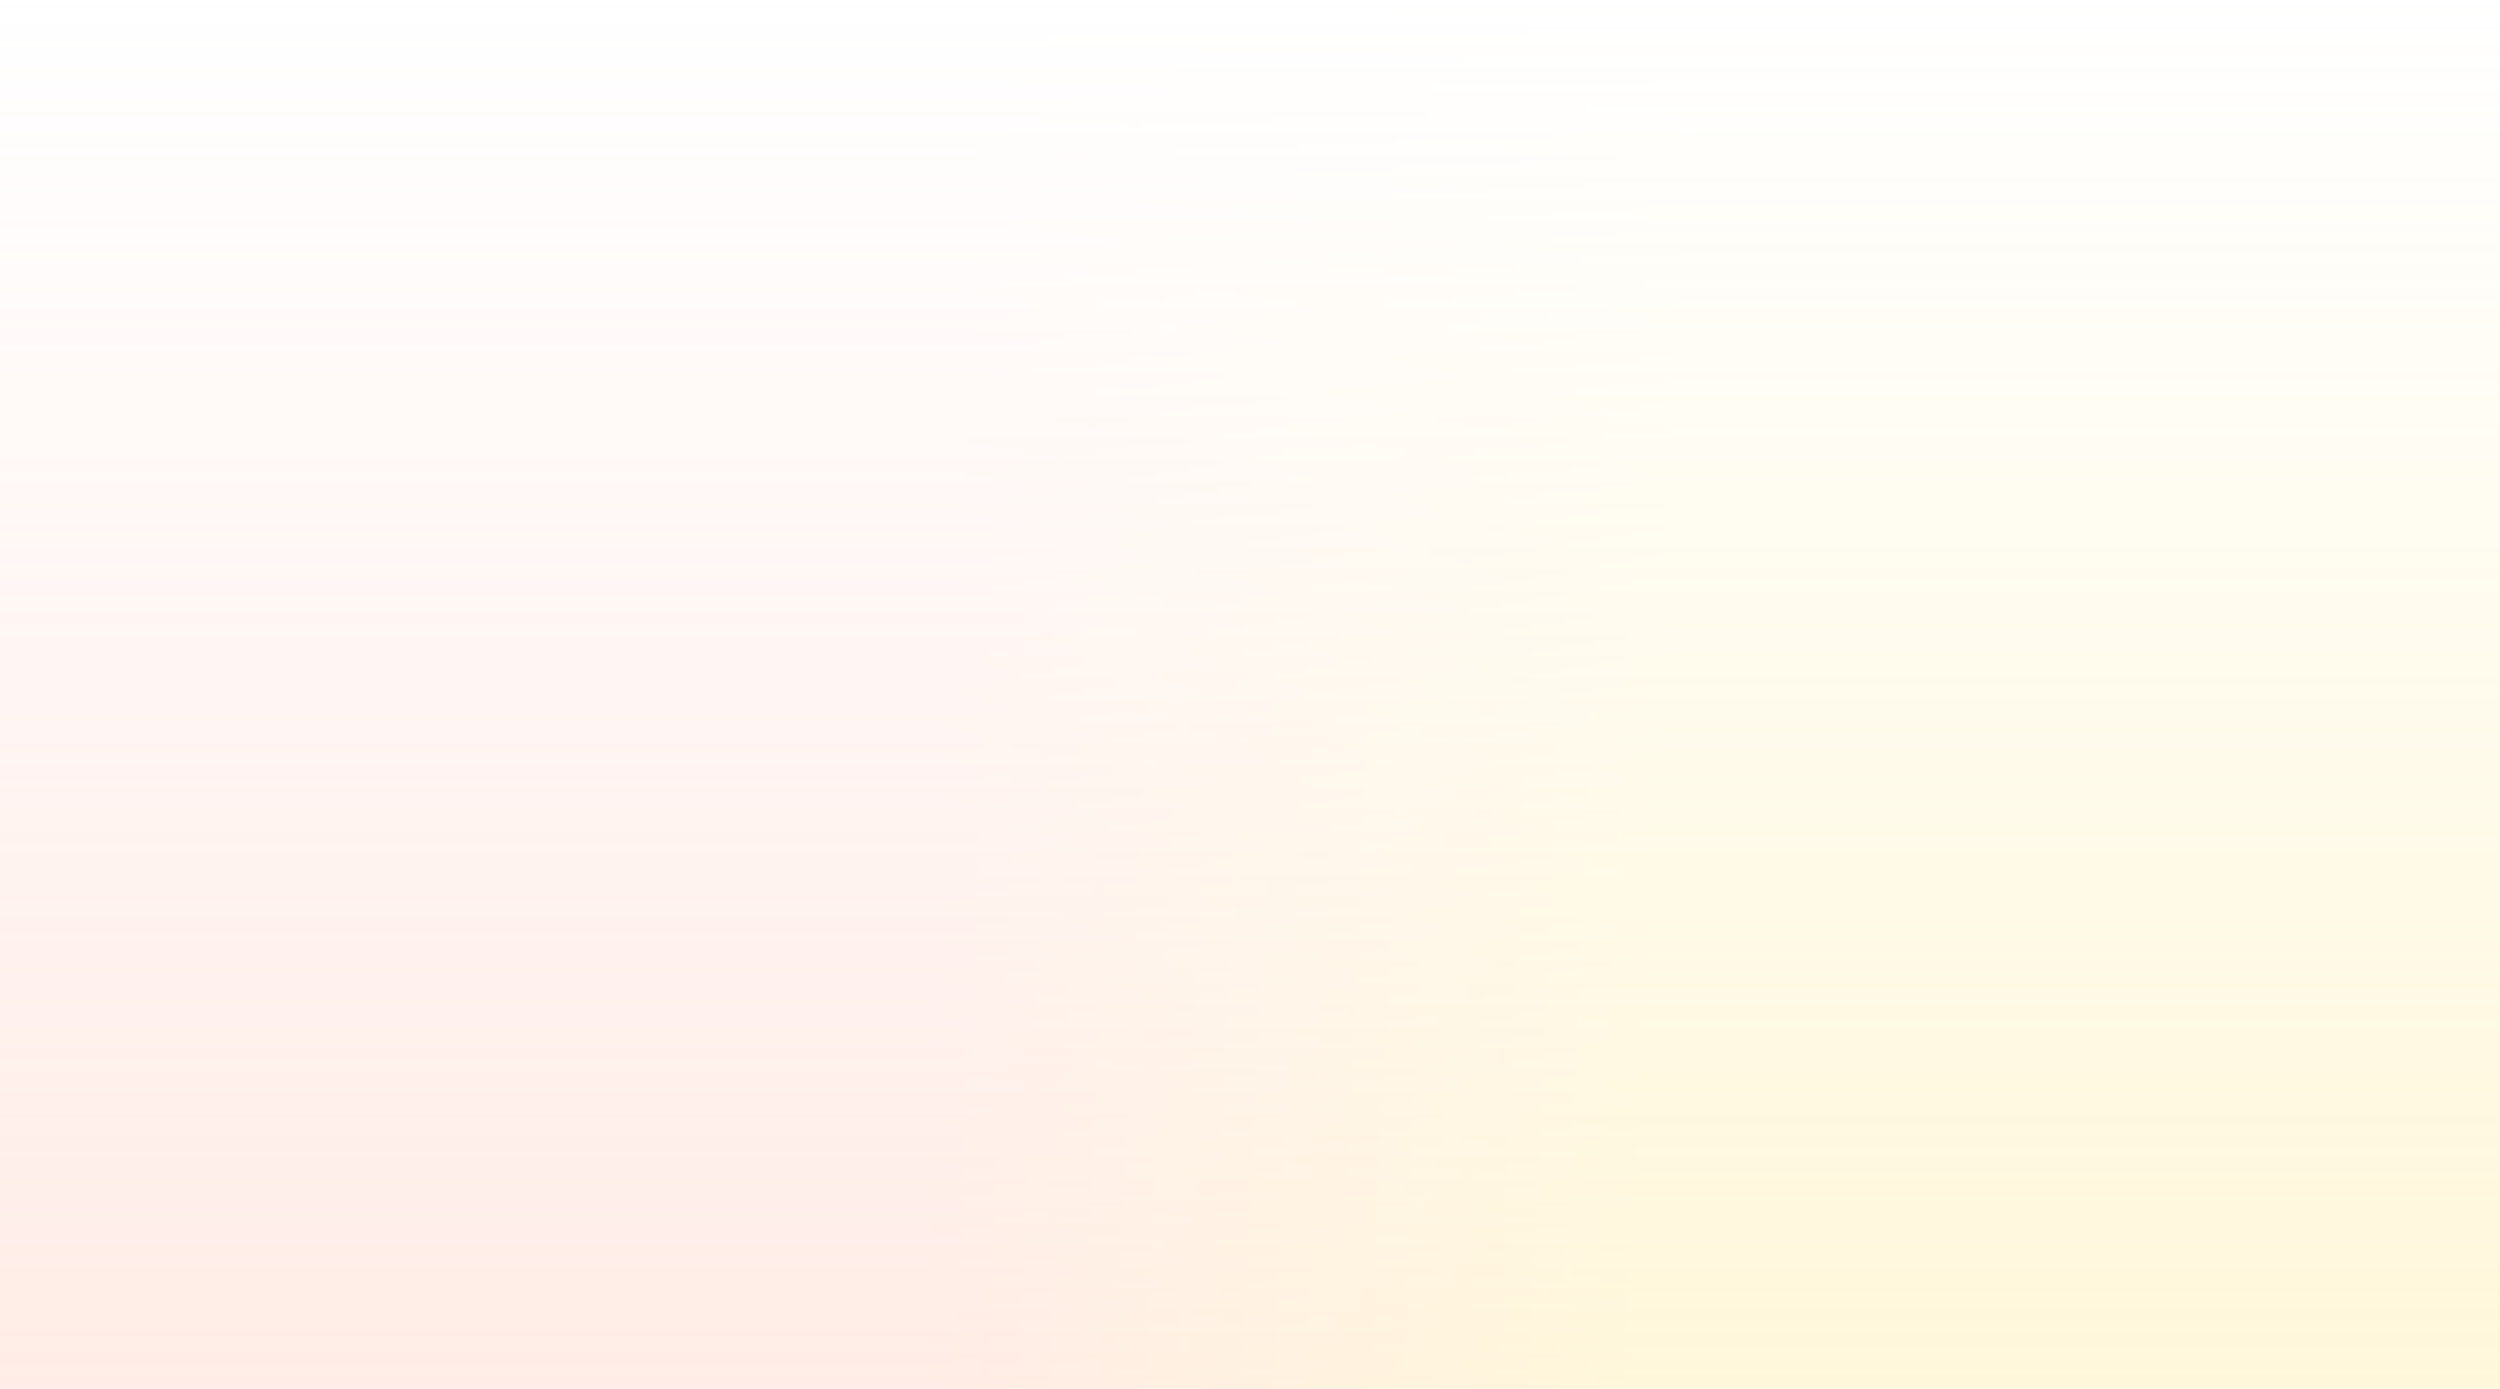
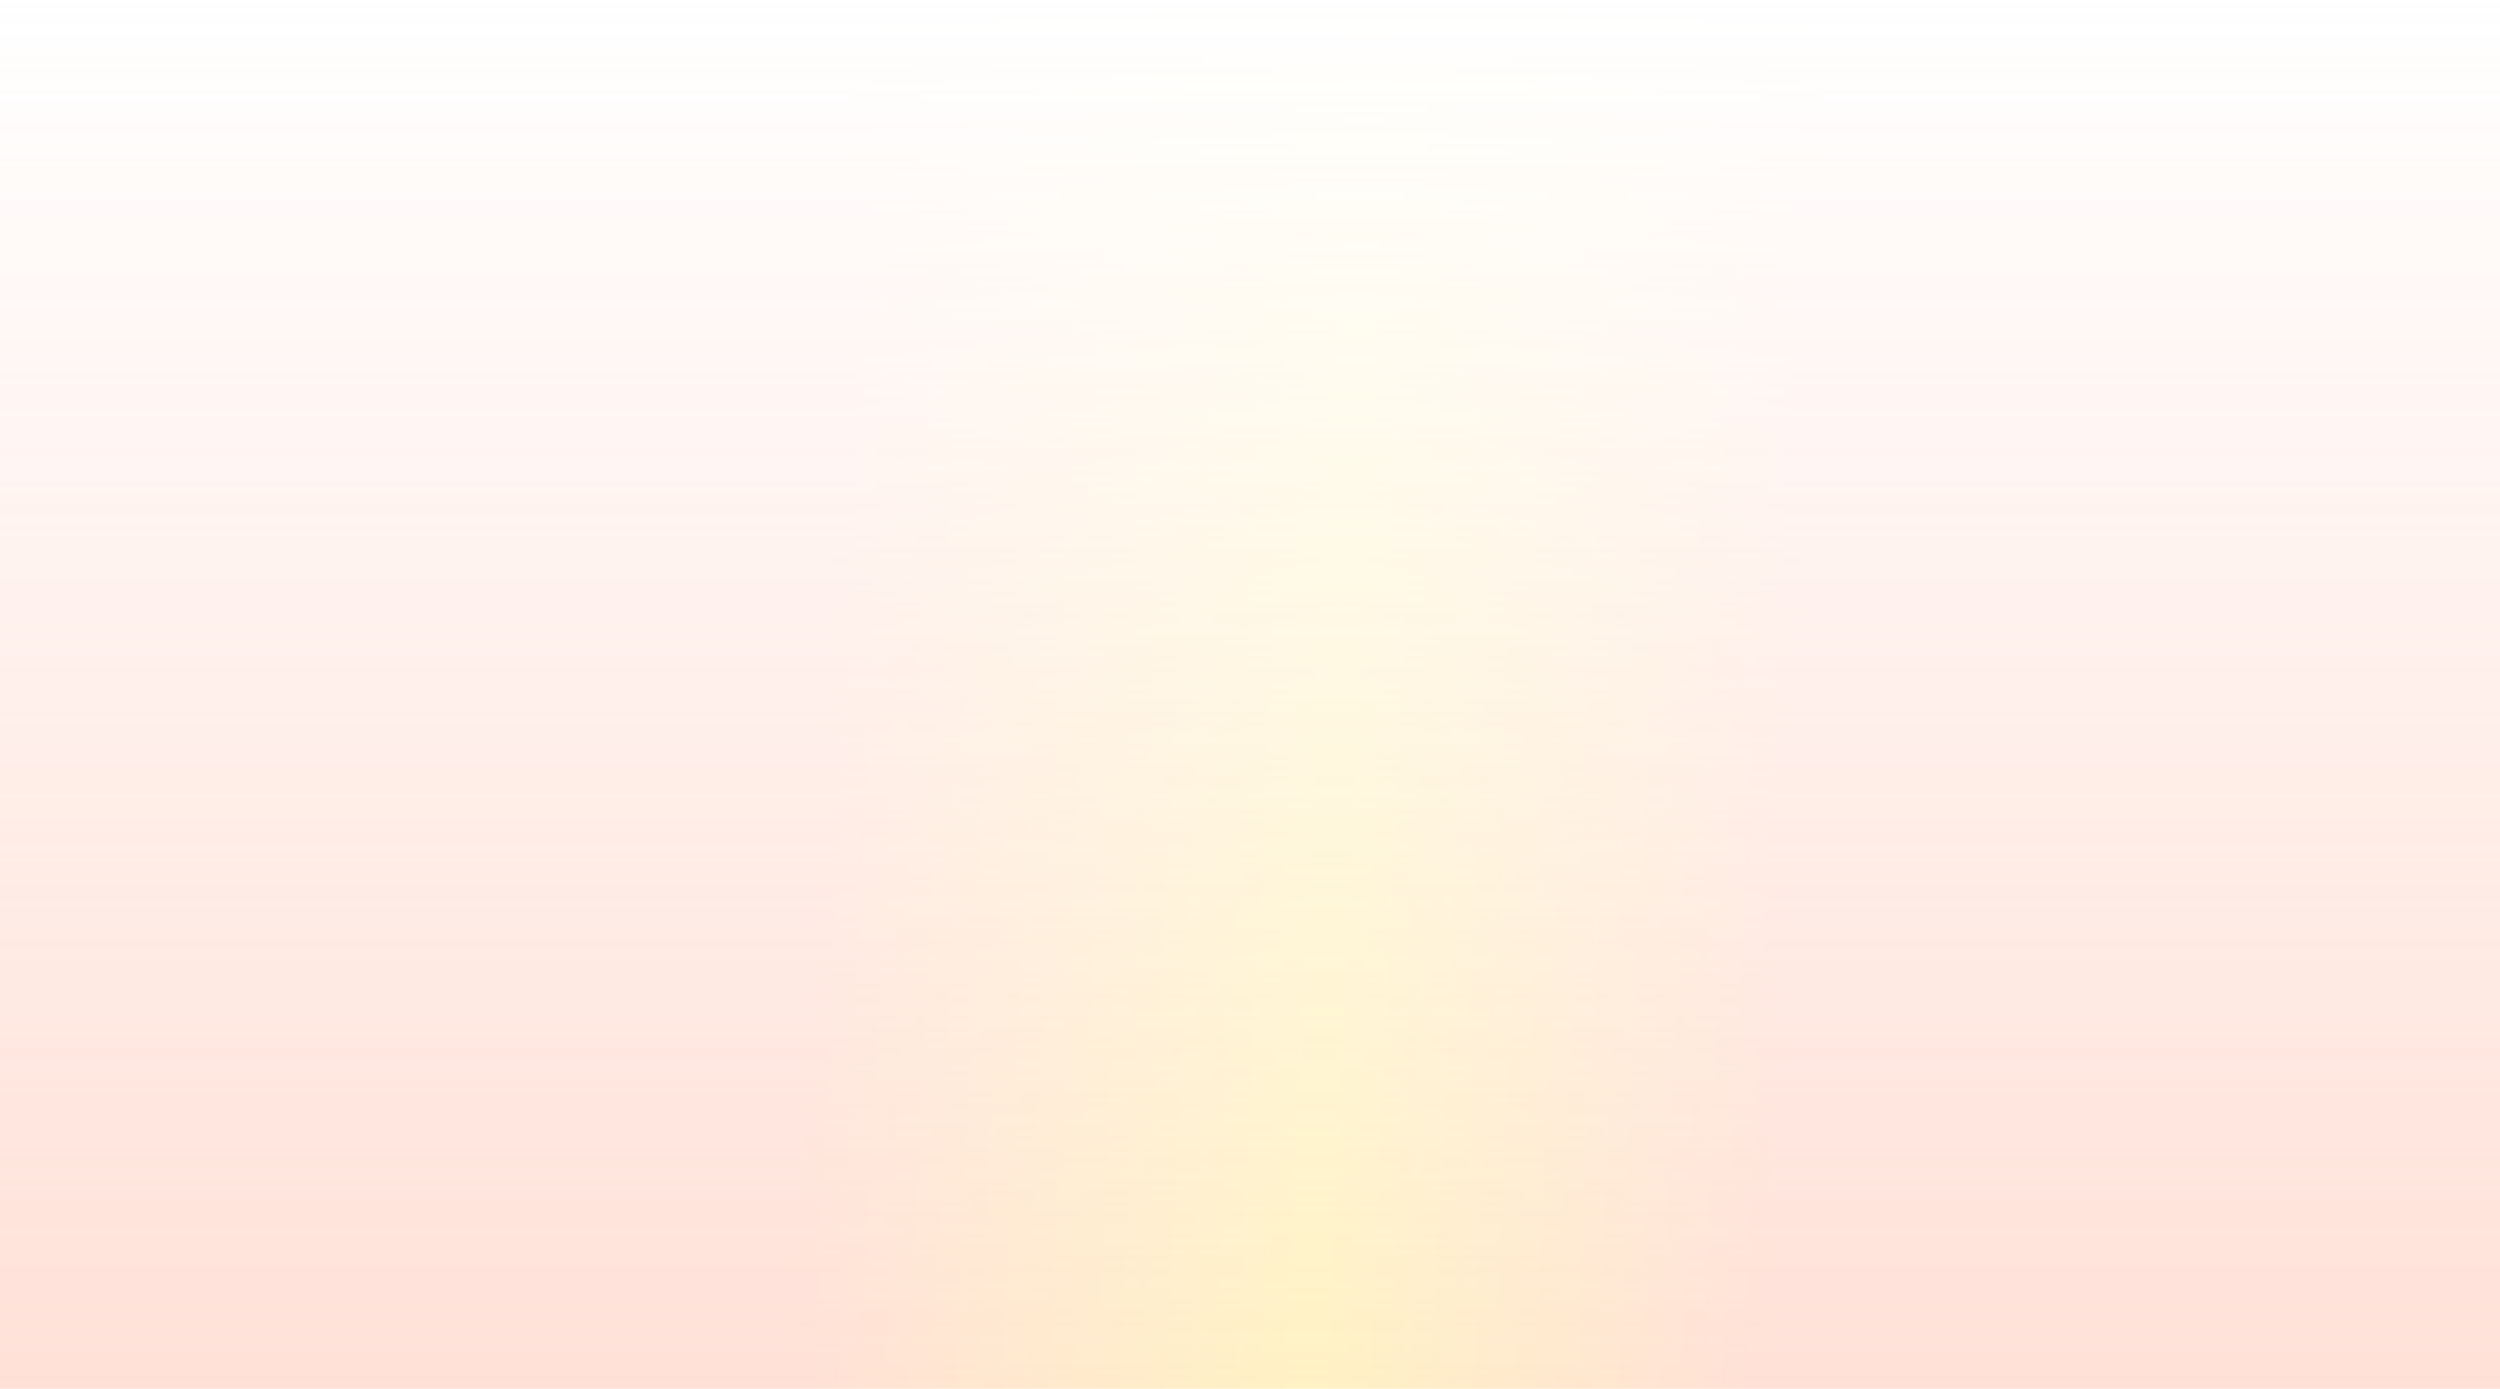
<svg xmlns="http://www.w3.org/2000/svg" width="1440" height="800" viewBox="0 0 1440 800" fill="none">
-   <g opacity="0.5">
+   <g opacity="0.8">
    <mask id="mask0_358_446" style="mask-type:alpha" maskUnits="userSpaceOnUse" x="0" y="0" width="1440" height="800">
      <rect width="1440" height="800" fill="url(#paint0_linear_358_446)" />
    </mask>
    <g mask="url(#mask0_358_446)">
      <rect width="1440" height="800" fill="url(#paint1_linear_358_446)" />
    </g>
  </g>
  <defs>
    <linearGradient id="paint0_linear_358_446" x1="720" y1="0" x2="720" y2="800" gradientUnits="userSpaceOnUse">
      <stop stop-color="#D9D9D9" stop-opacity="0" />
      <stop offset="1" stop-color="#D9D9D9" />
    </linearGradient>
    <linearGradient id="paint1_linear_358_446" x1="473.897" y1="400.524" x2="1032.87" y2="426.664" gradientUnits="userSpaceOnUse">
-       <stop offset="0.136" stop-color="#FFB39B" stop-opacity="0.5" />
-       <stop offset="0.857" stop-color="#FFDF6B" stop-opacity="0.5" />
+       <stop stop-color="#FFB39B" stop-opacity="0.5" />
+       <stop offset="0.531" stop-color="#FFDF6B" stop-opacity="0.5" />
+       <stop offset="1" stop-color="#FFB39B" stop-opacity="0.5" />
    </linearGradient>
  </defs>
</svg>
